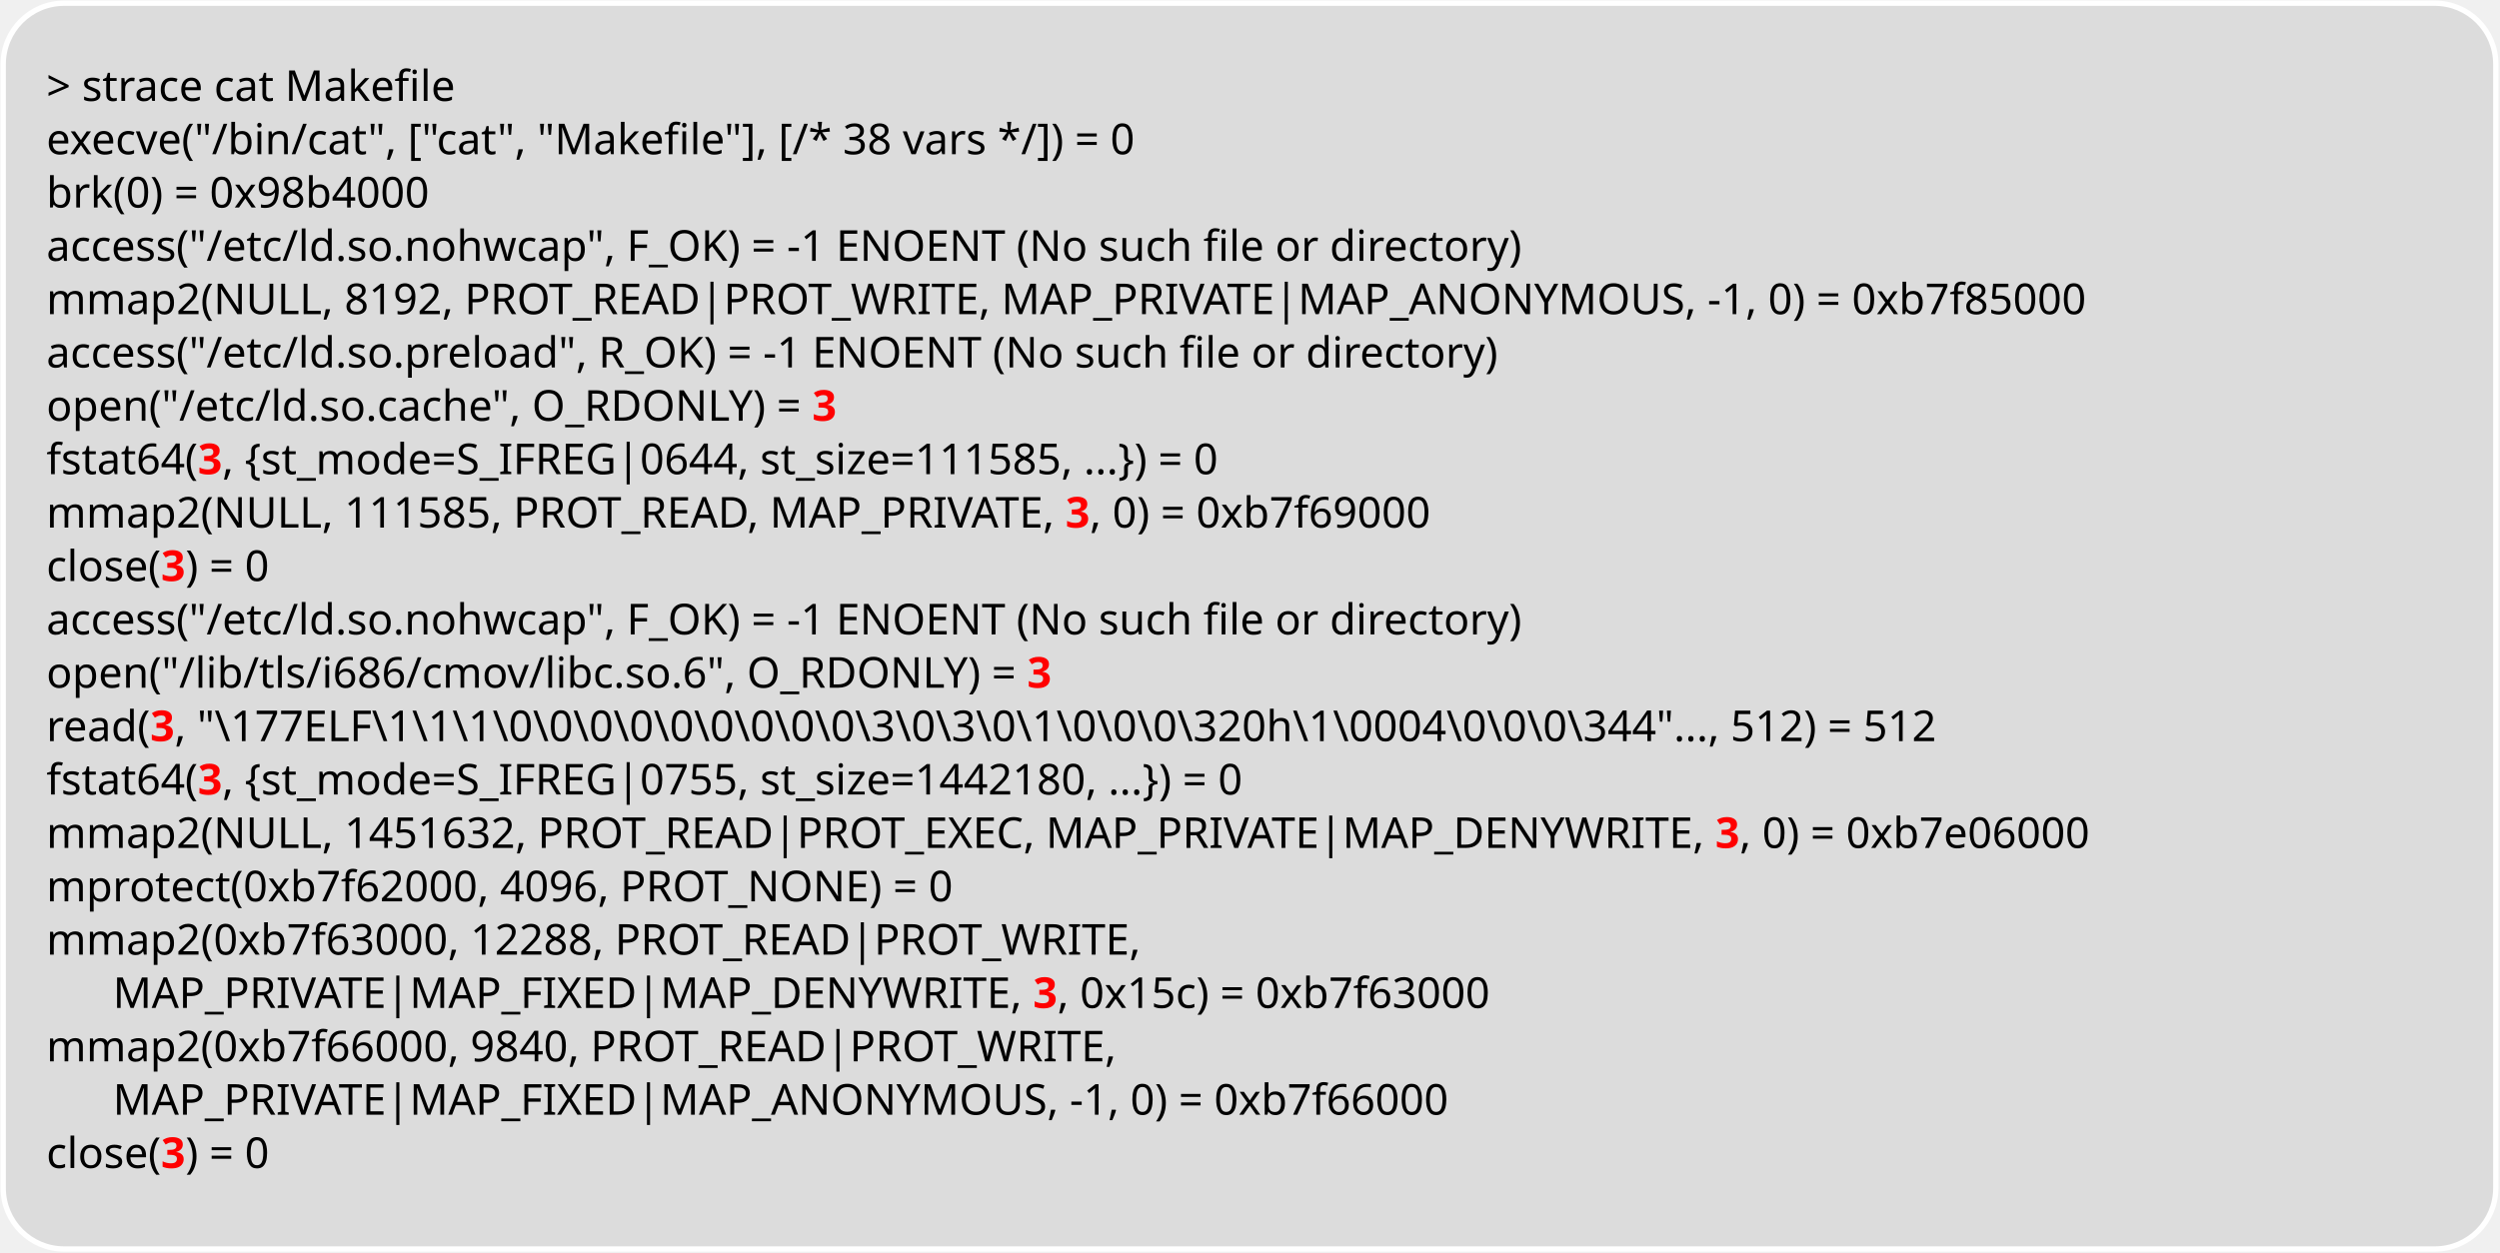
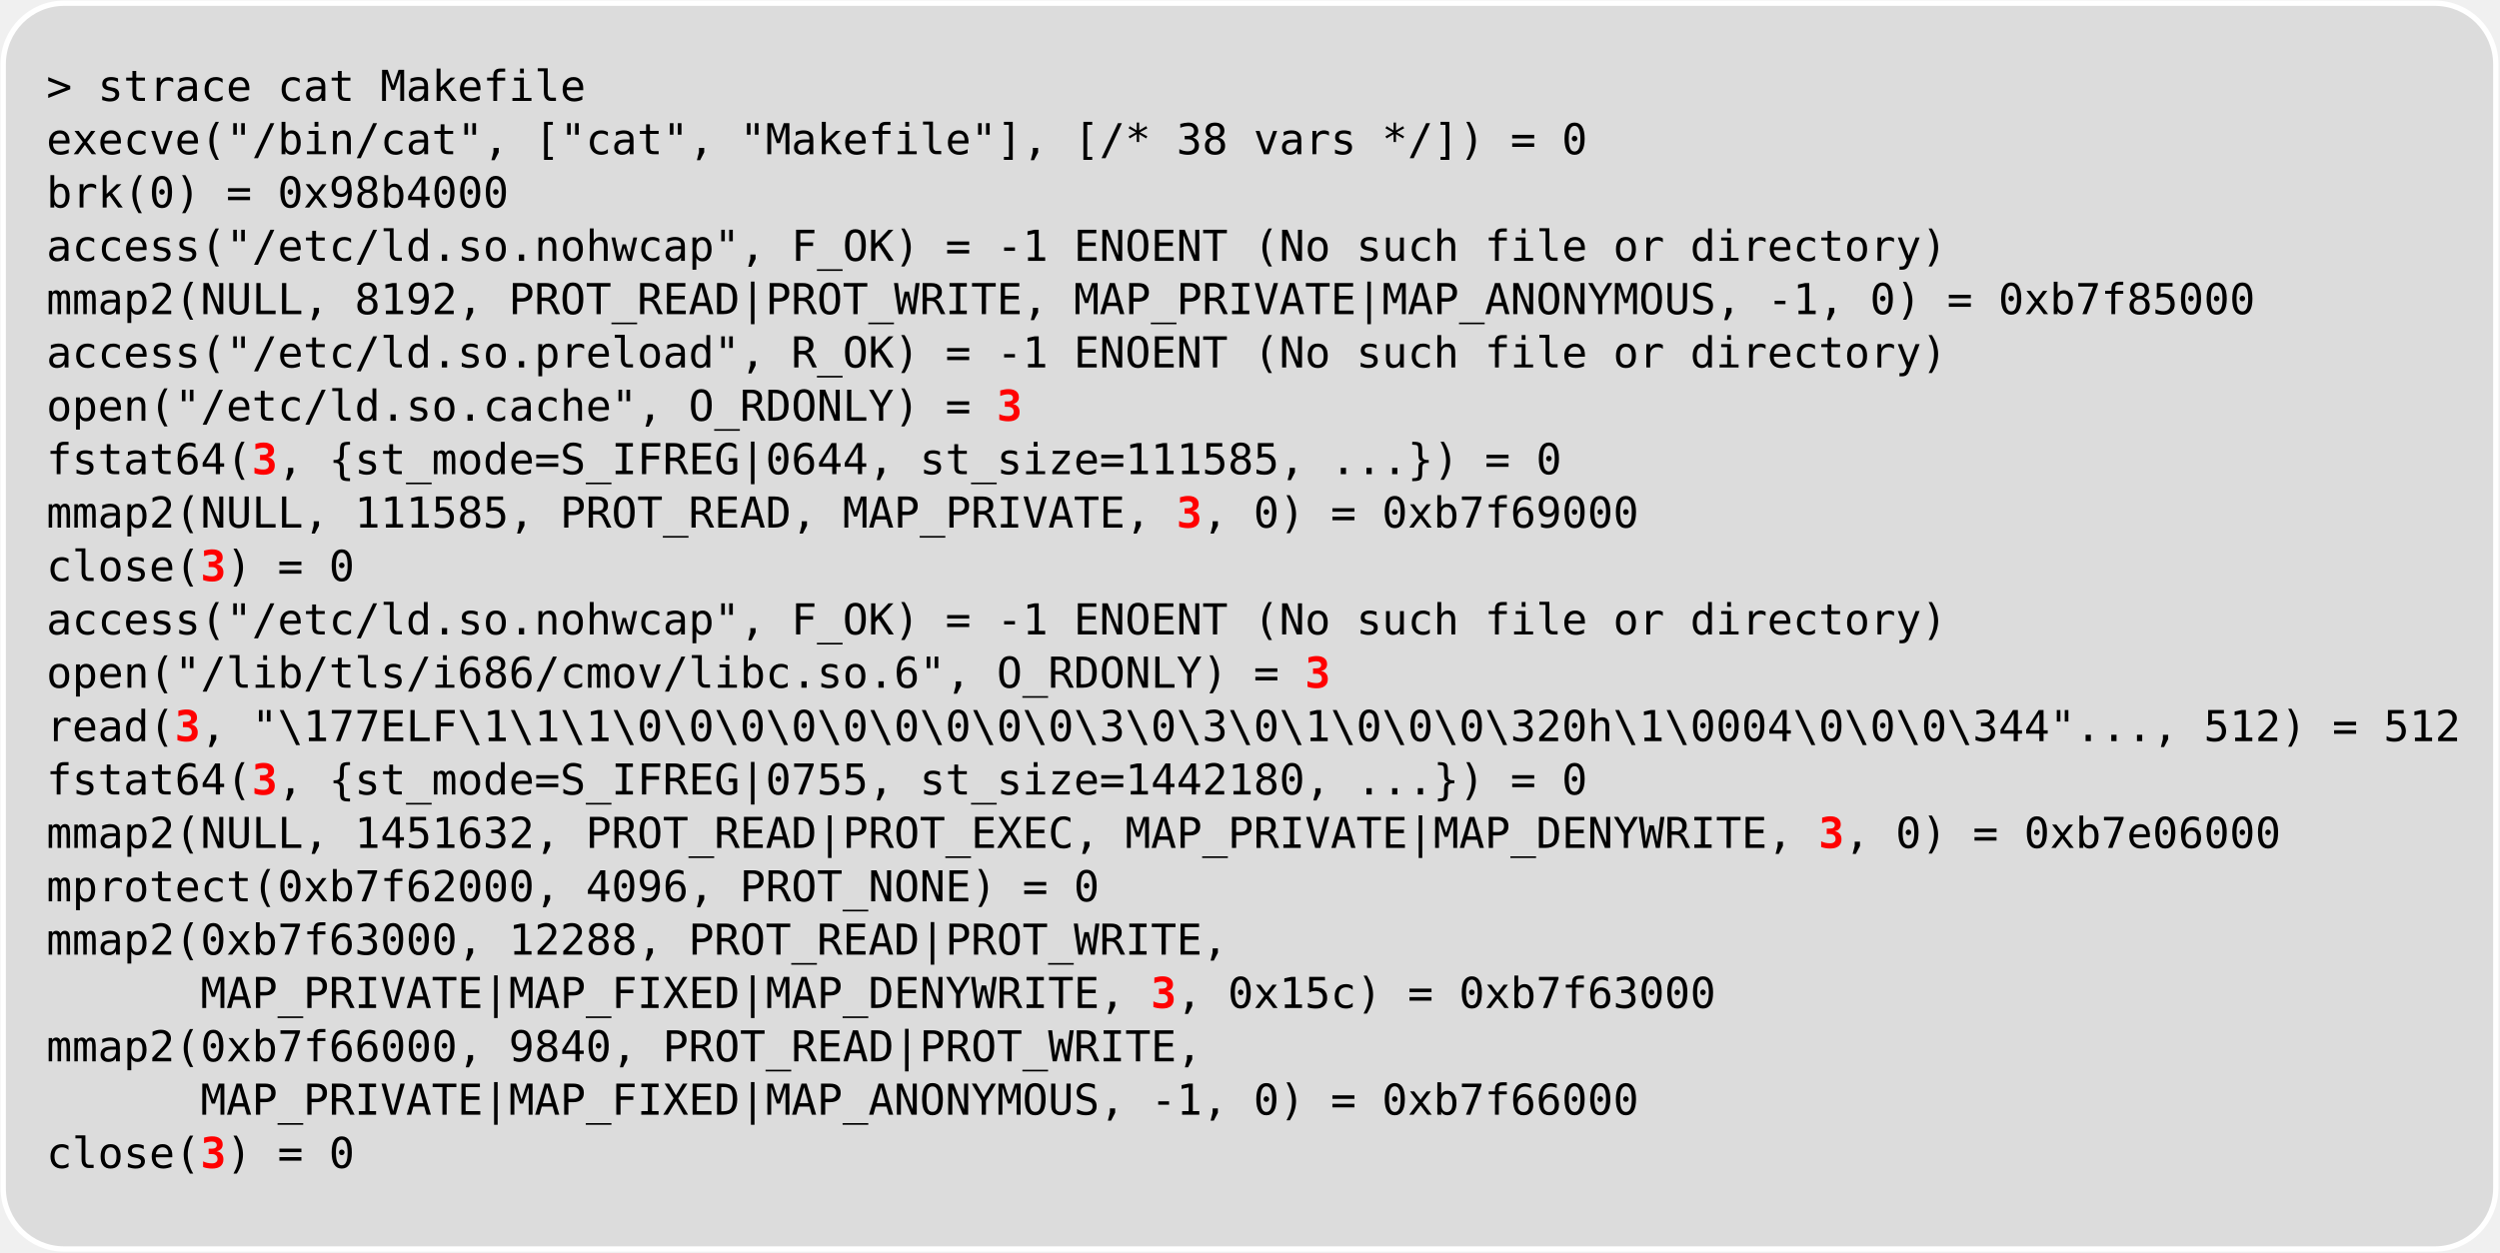
<svg xmlns="http://www.w3.org/2000/svg" width="2343.143" height="1174.571" id="svg2" version="1.1">
  <defs id="defs4" />
  <g id="layer1" transform="translate(-45.07143,-223.4164)">
    <rect style="fill:#dcdcdc;fill-opacity:1;fill-rule:evenodd;stroke:#ffffff;stroke-width:5;stroke-miterlimit:4;stroke-dasharray:none;stroke-opacity:1" id="rect3909" width="2337.143" height="1168.571" x="48.071" y="226.416" ry="57.143" />
    <text xml:space="preserve" style="font-style:normal;font-weight:normal;line-height:0%;font-family:sans-serif;-inkscape-font-specification:Sans;letter-spacing:0px;word-spacing:0px;fill:#000000;fill-opacity:1;stroke:none" x="88.571" y="318.076" id="text2985">
-       <tspan id="tspan2987" x="88.571" y="318.076" style="font-style:normal;font-variant:normal;font-weight:normal;font-stretch:normal;font-size:40px;line-height:125%;font-family:'Courier 10 Pitch';-inkscape-font-specification:'Courier 10 Pitch';text-align:start;writing-mode:lr-tb;text-anchor:start">&gt; strace cat Makefile</tspan>
-       <tspan x="88.571" y="368.076" id="tspan2989" style="font-style:normal;font-variant:normal;font-weight:normal;font-stretch:normal;font-size:40px;line-height:125%;font-family:'Courier 10 Pitch';-inkscape-font-specification:'Courier 10 Pitch';text-align:start;writing-mode:lr-tb;text-anchor:start">execve("/bin/cat", ["cat", "Makefile"], [/* 38 vars */]) = 0</tspan>
-       <tspan x="88.571" y="418.076" id="tspan2991" style="font-style:normal;font-variant:normal;font-weight:normal;font-stretch:normal;font-size:40px;line-height:125%;font-family:'Courier 10 Pitch';-inkscape-font-specification:'Courier 10 Pitch';text-align:start;writing-mode:lr-tb;text-anchor:start">brk(0) = 0x98b4000</tspan>
-       <tspan x="88.571" y="468.076" id="tspan2993" style="font-style:normal;font-variant:normal;font-weight:normal;font-stretch:normal;font-size:40px;line-height:125%;font-family:'Courier 10 Pitch';-inkscape-font-specification:'Courier 10 Pitch';text-align:start;writing-mode:lr-tb;text-anchor:start">access("/etc/ld.so.nohwcap", F_OK) = -1 ENOENT (No such file or directory)</tspan>
-       <tspan x="88.571" y="518.076" id="tspan2995" style="font-style:normal;font-variant:normal;font-weight:normal;font-stretch:normal;font-size:40px;line-height:125%;font-family:'Courier 10 Pitch';-inkscape-font-specification:'Courier 10 Pitch';text-align:start;writing-mode:lr-tb;text-anchor:start">mmap2(NULL, 8192, PROT_READ|PROT_WRITE, MAP_PRIVATE|MAP_ANONYMOUS, -1, 0) = 0xb7f85000</tspan>
-       <tspan x="88.571" y="568.076" id="tspan2997" style="font-style:normal;font-variant:normal;font-weight:normal;font-stretch:normal;font-size:40px;line-height:125%;font-family:'Courier 10 Pitch';-inkscape-font-specification:'Courier 10 Pitch';text-align:start;writing-mode:lr-tb;text-anchor:start">access("/etc/ld.so.preload", R_OK) = -1 ENOENT (No such file or directory)</tspan>
-       <tspan x="88.571" y="618.076" id="tspan2999" style="font-style:normal;font-variant:normal;font-weight:normal;font-stretch:normal;font-size:40px;line-height:125%;font-family:'Courier 10 Pitch';-inkscape-font-specification:'Courier 10 Pitch';text-align:start;writing-mode:lr-tb;text-anchor:start">open("/etc/ld.so.cache", O_RDONLY) = <tspan style="font-weight:bold;-inkscape-font-specification:'Courier 10 Pitch Bold';fill:#ff0000;fill-opacity:1" id="tspan3029">3</tspan>
+       <tspan id="tspan2987" x="88.571" y="318.076" style="font-style:normal;font-variant:normal;font-weight:normal;font-stretch:normal;font-size:40px;line-height:125%;font-family:'Inconsolata';-inkscape-font-specification:'Inconsolata';text-align:start;writing-mode:lr-tb;text-anchor:start">&gt; strace cat Makefile</tspan>
+       <tspan x="88.571" y="368.076" id="tspan2989" style="font-style:normal;font-variant:normal;font-weight:normal;font-stretch:normal;font-size:40px;line-height:125%;font-family:'Inconsolata';-inkscape-font-specification:'Inconsolata';text-align:start;writing-mode:lr-tb;text-anchor:start">execve("/bin/cat", ["cat", "Makefile"], [/* 38 vars */]) = 0</tspan>
+       <tspan x="88.571" y="418.076" id="tspan2991" style="font-style:normal;font-variant:normal;font-weight:normal;font-stretch:normal;font-size:40px;line-height:125%;font-family:'Inconsolata';-inkscape-font-specification:'Inconsolata';text-align:start;writing-mode:lr-tb;text-anchor:start">brk(0) = 0x98b4000</tspan>
+       <tspan x="88.571" y="468.076" id="tspan2993" style="font-style:normal;font-variant:normal;font-weight:normal;font-stretch:normal;font-size:40px;line-height:125%;font-family:'Inconsolata';-inkscape-font-specification:'Inconsolata';text-align:start;writing-mode:lr-tb;text-anchor:start">access("/etc/ld.so.nohwcap", F_OK) = -1 ENOENT (No such file or directory)</tspan>
+       <tspan x="88.571" y="518.076" id="tspan2995" style="font-style:normal;font-variant:normal;font-weight:normal;font-stretch:normal;font-size:40px;line-height:125%;font-family:'Inconsolata';-inkscape-font-specification:'Inconsolata';text-align:start;writing-mode:lr-tb;text-anchor:start">mmap2(NULL, 8192, PROT_READ|PROT_WRITE, MAP_PRIVATE|MAP_ANONYMOUS, -1, 0) = 0xb7f85000</tspan>
+       <tspan x="88.571" y="568.076" id="tspan2997" style="font-style:normal;font-variant:normal;font-weight:normal;font-stretch:normal;font-size:40px;line-height:125%;font-family:'Inconsolata';-inkscape-font-specification:'Inconsolata';text-align:start;writing-mode:lr-tb;text-anchor:start">access("/etc/ld.so.preload", R_OK) = -1 ENOENT (No such file or directory)</tspan>
+       <tspan x="88.571" y="618.076" id="tspan2999" style="font-style:normal;font-variant:normal;font-weight:normal;font-stretch:normal;font-size:40px;line-height:125%;font-family:'Inconsolata';-inkscape-font-specification:'Inconsolata';text-align:start;writing-mode:lr-tb;text-anchor:start">open("/etc/ld.so.cache", O_RDONLY) = <tspan style="font-weight:bold;-inkscape-font-specification:'Inconsolata Bold';fill:#ff0000;fill-opacity:1" id="tspan3029">3</tspan>
      </tspan>
-       <tspan x="88.571" y="668.179" id="tspan3001" style="font-style:normal;font-variant:normal;font-weight:normal;font-stretch:normal;font-size:40px;line-height:125%;font-family:'Courier 10 Pitch';-inkscape-font-specification:'Courier 10 Pitch';text-align:start;writing-mode:lr-tb;text-anchor:start">fstat64(<tspan style="font-weight:bold;-inkscape-font-specification:'Courier 10 Pitch Bold';fill:#ff0000;fill-opacity:1" id="tspan3799">3</tspan>, {st_mode=S_IFREG|0644, st_size=111585, ...}) = 0</tspan>
-       <tspan x="88.571" y="718.281" id="tspan3003" style="font-style:normal;font-variant:normal;font-weight:normal;font-stretch:normal;font-size:40px;line-height:125%;font-family:'Courier 10 Pitch';-inkscape-font-specification:'Courier 10 Pitch';text-align:start;writing-mode:lr-tb;text-anchor:start">mmap2(NULL, 111585, PROT_READ, MAP_PRIVATE, <tspan style="font-weight:bold;-inkscape-font-specification:'Courier 10 Pitch Bold';fill:#ff0000;fill-opacity:1" id="tspan3809">3</tspan>, 0) = 0xb7f69000</tspan>
-       <tspan x="88.571" y="768.383" id="tspan3005" style="font-style:normal;font-variant:normal;font-weight:normal;font-stretch:normal;font-size:40px;line-height:125%;font-family:'Courier 10 Pitch';-inkscape-font-specification:'Courier 10 Pitch';text-align:start;writing-mode:lr-tb;text-anchor:start">close(<tspan style="font-weight:bold;-inkscape-font-specification:'Courier 10 Pitch Bold';fill:#ff0000;fill-opacity:1" id="tspan3825">3</tspan>) = 0</tspan>
-       <tspan x="88.571" y="818.485" id="tspan3007" style="font-style:normal;font-variant:normal;font-weight:normal;font-stretch:normal;font-size:40px;line-height:125%;font-family:'Courier 10 Pitch';-inkscape-font-specification:'Courier 10 Pitch';text-align:start;writing-mode:lr-tb;text-anchor:start">access("/etc/ld.so.nohwcap", F_OK) = -1 ENOENT (No such file or directory)</tspan>
-       <tspan x="88.571" y="868.485" id="tspan3009" style="font-style:normal;font-variant:normal;font-weight:normal;font-stretch:normal;font-size:40px;line-height:125%;font-family:'Courier 10 Pitch';-inkscape-font-specification:'Courier 10 Pitch';text-align:start;writing-mode:lr-tb;text-anchor:start">open("/lib/tls/i686/cmov/libc.so.6", O_RDONLY) = <tspan style="font-weight:bold;-inkscape-font-specification:'Courier 10 Pitch Bold';fill:#ff0000;fill-opacity:1" id="tspan3837">3</tspan>
+       <tspan x="88.571" y="668.179" id="tspan3001" style="font-style:normal;font-variant:normal;font-weight:normal;font-stretch:normal;font-size:40px;line-height:125%;font-family:'Inconsolata';-inkscape-font-specification:'Inconsolata';text-align:start;writing-mode:lr-tb;text-anchor:start">fstat64(<tspan style="font-weight:bold;-inkscape-font-specification:'Inconsolata Bold';fill:#ff0000;fill-opacity:1" id="tspan3799">3</tspan>, {st_mode=S_IFREG|0644, st_size=111585, ...}) = 0</tspan>
+       <tspan x="88.571" y="718.281" id="tspan3003" style="font-style:normal;font-variant:normal;font-weight:normal;font-stretch:normal;font-size:40px;line-height:125%;font-family:'Inconsolata';-inkscape-font-specification:'Inconsolata';text-align:start;writing-mode:lr-tb;text-anchor:start">mmap2(NULL, 111585, PROT_READ, MAP_PRIVATE, <tspan style="font-weight:bold;-inkscape-font-specification:'Inconsolata Bold';fill:#ff0000;fill-opacity:1" id="tspan3809">3</tspan>, 0) = 0xb7f69000</tspan>
+       <tspan x="88.571" y="768.383" id="tspan3005" style="font-style:normal;font-variant:normal;font-weight:normal;font-stretch:normal;font-size:40px;line-height:125%;font-family:'Inconsolata';-inkscape-font-specification:'Inconsolata';text-align:start;writing-mode:lr-tb;text-anchor:start">close(<tspan style="font-weight:bold;-inkscape-font-specification:'Inconsolata Bold';fill:#ff0000;fill-opacity:1" id="tspan3825">3</tspan>) = 0</tspan>
+       <tspan x="88.571" y="818.485" id="tspan3007" style="font-style:normal;font-variant:normal;font-weight:normal;font-stretch:normal;font-size:40px;line-height:125%;font-family:'Inconsolata';-inkscape-font-specification:'Inconsolata';text-align:start;writing-mode:lr-tb;text-anchor:start">access("/etc/ld.so.nohwcap", F_OK) = -1 ENOENT (No such file or directory)</tspan>
+       <tspan x="88.571" y="868.485" id="tspan3009" style="font-style:normal;font-variant:normal;font-weight:normal;font-stretch:normal;font-size:40px;line-height:125%;font-family:'Inconsolata';-inkscape-font-specification:'Inconsolata';text-align:start;writing-mode:lr-tb;text-anchor:start">open("/lib/tls/i686/cmov/libc.so.6", O_RDONLY) = <tspan style="font-weight:bold;-inkscape-font-specification:'Inconsolata Bold';fill:#ff0000;fill-opacity:1" id="tspan3837">3</tspan>
      </tspan>
-       <tspan x="88.571" y="918.587" id="tspan3011" style="font-style:normal;font-variant:normal;font-weight:normal;font-stretch:normal;font-size:40px;line-height:125%;font-family:'Courier 10 Pitch';-inkscape-font-specification:'Courier 10 Pitch';text-align:start;writing-mode:lr-tb;text-anchor:start">read(<tspan style="font-weight:bold;-inkscape-font-specification:'Courier 10 Pitch Bold';fill:#ff0000;fill-opacity:1" id="tspan3839">3</tspan>, "\177ELF\1\1\1\0\0\0\0\0\0\0\0\0\3\0\3\0\1\0\0\0\320h\1\0004\0\0\0\344"..., 512) = 512</tspan>
-       <tspan x="88.571" y="968.689" id="tspan3013" style="font-style:normal;font-variant:normal;font-weight:normal;font-stretch:normal;font-size:40px;line-height:125%;font-family:'Courier 10 Pitch';-inkscape-font-specification:'Courier 10 Pitch';text-align:start;writing-mode:lr-tb;text-anchor:start">fstat64(<tspan style="font-weight:bold;-inkscape-font-specification:'Courier 10 Pitch Bold';fill:#ff0000;fill-opacity:1" id="tspan3849">3</tspan>, {st_mode=S_IFREG|0755, st_size=1442180, ...}) = 0</tspan>
-       <tspan x="88.571" y="1018.791" id="tspan3015" style="font-style:normal;font-variant:normal;font-weight:normal;font-stretch:normal;font-size:40px;line-height:125%;font-family:'Courier 10 Pitch';-inkscape-font-specification:'Courier 10 Pitch';text-align:start;writing-mode:lr-tb;text-anchor:start">mmap2(NULL, 1451632, PROT_READ|PROT_EXEC, MAP_PRIVATE|MAP_DENYWRITE, <tspan style="font-weight:bold;-inkscape-font-specification:'Courier 10 Pitch Bold';fill:#ff0000;fill-opacity:1" id="tspan3867">3</tspan>, 0) = 0xb7e06000</tspan>
-       <tspan x="88.571" y="1068.893" id="tspan3017" style="font-style:normal;font-variant:normal;font-weight:normal;font-stretch:normal;font-size:40px;line-height:125%;font-family:'Courier 10 Pitch';-inkscape-font-specification:'Courier 10 Pitch';text-align:start;writing-mode:lr-tb;text-anchor:start">mprotect(0xb7f62000, 4096, PROT_NONE) = 0</tspan>
-       <tspan x="88.571" y="1118.893" id="tspan3019" style="font-style:normal;font-variant:normal;font-weight:normal;font-stretch:normal;font-size:40px;line-height:125%;font-family:'Courier 10 Pitch';-inkscape-font-specification:'Courier 10 Pitch';text-align:start;writing-mode:lr-tb;text-anchor:start">mmap2(0xb7f63000, 12288, PROT_READ|PROT_WRITE,</tspan>
-       <tspan x="88.571" y="1168.893" id="tspan3021" style="font-style:normal;font-variant:normal;font-weight:normal;font-stretch:normal;font-size:40px;line-height:125%;font-family:'Courier 10 Pitch';-inkscape-font-specification:'Courier 10 Pitch';text-align:start;writing-mode:lr-tb;text-anchor:start">      MAP_PRIVATE|MAP_FIXED|MAP_DENYWRITE, <tspan style="font-weight:bold;-inkscape-font-specification:'Courier 10 Pitch Bold';fill:#ff0000;fill-opacity:1" id="tspan3879">3</tspan>, 0x15c) = 0xb7f63000</tspan>
-       <tspan x="88.571" y="1218.995" id="tspan3023" style="font-style:normal;font-variant:normal;font-weight:normal;font-stretch:normal;font-size:40px;line-height:125%;font-family:'Courier 10 Pitch';-inkscape-font-specification:'Courier 10 Pitch';text-align:start;writing-mode:lr-tb;text-anchor:start">mmap2(0xb7f66000, 9840, PROT_READ|PROT_WRITE,</tspan>
-       <tspan x="88.571" y="1268.995" id="tspan3025" style="font-style:normal;font-variant:normal;font-weight:normal;font-stretch:normal;font-size:40px;line-height:125%;font-family:'Courier 10 Pitch';-inkscape-font-specification:'Courier 10 Pitch';text-align:start;writing-mode:lr-tb;text-anchor:start">      MAP_PRIVATE|MAP_FIXED|MAP_ANONYMOUS, -1, 0) = 0xb7f66000</tspan>
-       <tspan x="88.571" y="1318.995" id="tspan3027" style="font-style:normal;font-variant:normal;font-weight:normal;font-stretch:normal;font-size:40px;line-height:125%;font-family:'Courier 10 Pitch';-inkscape-font-specification:'Courier 10 Pitch';text-align:start;writing-mode:lr-tb;text-anchor:start">close(<tspan style="font-weight:bold;-inkscape-font-specification:'Courier 10 Pitch Bold';fill:#ff0000;fill-opacity:1" id="tspan3895">3</tspan>) = 0</tspan>
+       <tspan x="88.571" y="918.587" id="tspan3011" style="font-style:normal;font-variant:normal;font-weight:normal;font-stretch:normal;font-size:40px;line-height:125%;font-family:'Inconsolata';-inkscape-font-specification:'Inconsolata';text-align:start;writing-mode:lr-tb;text-anchor:start">read(<tspan style="font-weight:bold;-inkscape-font-specification:'Inconsolata Bold';fill:#ff0000;fill-opacity:1" id="tspan3839">3</tspan>, "\177ELF\1\1\1\0\0\0\0\0\0\0\0\0\3\0\3\0\1\0\0\0\320h\1\0004\0\0\0\344"..., 512) = 512</tspan>
+       <tspan x="88.571" y="968.689" id="tspan3013" style="font-style:normal;font-variant:normal;font-weight:normal;font-stretch:normal;font-size:40px;line-height:125%;font-family:'Inconsolata';-inkscape-font-specification:'Inconsolata';text-align:start;writing-mode:lr-tb;text-anchor:start">fstat64(<tspan style="font-weight:bold;-inkscape-font-specification:'Inconsolata Bold';fill:#ff0000;fill-opacity:1" id="tspan3849">3</tspan>, {st_mode=S_IFREG|0755, st_size=1442180, ...}) = 0</tspan>
+       <tspan x="88.571" y="1018.791" id="tspan3015" style="font-style:normal;font-variant:normal;font-weight:normal;font-stretch:normal;font-size:40px;line-height:125%;font-family:'Inconsolata';-inkscape-font-specification:'Inconsolata';text-align:start;writing-mode:lr-tb;text-anchor:start">mmap2(NULL, 1451632, PROT_READ|PROT_EXEC, MAP_PRIVATE|MAP_DENYWRITE, <tspan style="font-weight:bold;-inkscape-font-specification:'Inconsolata Bold';fill:#ff0000;fill-opacity:1" id="tspan3867">3</tspan>, 0) = 0xb7e06000</tspan>
+       <tspan x="88.571" y="1068.893" id="tspan3017" style="font-style:normal;font-variant:normal;font-weight:normal;font-stretch:normal;font-size:40px;line-height:125%;font-family:'Inconsolata';-inkscape-font-specification:'Inconsolata';text-align:start;writing-mode:lr-tb;text-anchor:start">mprotect(0xb7f62000, 4096, PROT_NONE) = 0</tspan>
+       <tspan x="88.571" y="1118.893" id="tspan3019" style="font-style:normal;font-variant:normal;font-weight:normal;font-stretch:normal;font-size:40px;line-height:125%;font-family:'Inconsolata';-inkscape-font-specification:'Inconsolata';text-align:start;writing-mode:lr-tb;text-anchor:start">mmap2(0xb7f63000, 12288, PROT_READ|PROT_WRITE,</tspan>
+       <tspan x="88.571" y="1168.893" id="tspan3021" style="font-style:normal;font-variant:normal;font-weight:normal;font-stretch:normal;font-size:40px;line-height:125%;font-family:'Inconsolata';-inkscape-font-specification:'Inconsolata';text-align:start;writing-mode:lr-tb;text-anchor:start">      MAP_PRIVATE|MAP_FIXED|MAP_DENYWRITE, <tspan style="font-weight:bold;-inkscape-font-specification:'Inconsolata Bold';fill:#ff0000;fill-opacity:1" id="tspan3879">3</tspan>, 0x15c) = 0xb7f63000</tspan>
+       <tspan x="88.571" y="1218.995" id="tspan3023" style="font-style:normal;font-variant:normal;font-weight:normal;font-stretch:normal;font-size:40px;line-height:125%;font-family:'Inconsolata';-inkscape-font-specification:'Inconsolata';text-align:start;writing-mode:lr-tb;text-anchor:start">mmap2(0xb7f66000, 9840, PROT_READ|PROT_WRITE,</tspan>
+       <tspan x="88.571" y="1268.995" id="tspan3025" style="font-style:normal;font-variant:normal;font-weight:normal;font-stretch:normal;font-size:40px;line-height:125%;font-family:'Inconsolata';-inkscape-font-specification:'Inconsolata';text-align:start;writing-mode:lr-tb;text-anchor:start">      MAP_PRIVATE|MAP_FIXED|MAP_ANONYMOUS, -1, 0) = 0xb7f66000</tspan>
+       <tspan x="88.571" y="1318.995" id="tspan3027" style="font-style:normal;font-variant:normal;font-weight:normal;font-stretch:normal;font-size:40px;line-height:125%;font-family:'Inconsolata';-inkscape-font-specification:'Inconsolata';text-align:start;writing-mode:lr-tb;text-anchor:start">close(<tspan style="font-weight:bold;-inkscape-font-specification:'Inconsolata Bold';fill:#ff0000;fill-opacity:1" id="tspan3895">3</tspan>) = 0</tspan>
    </text>
  </g>
</svg>
